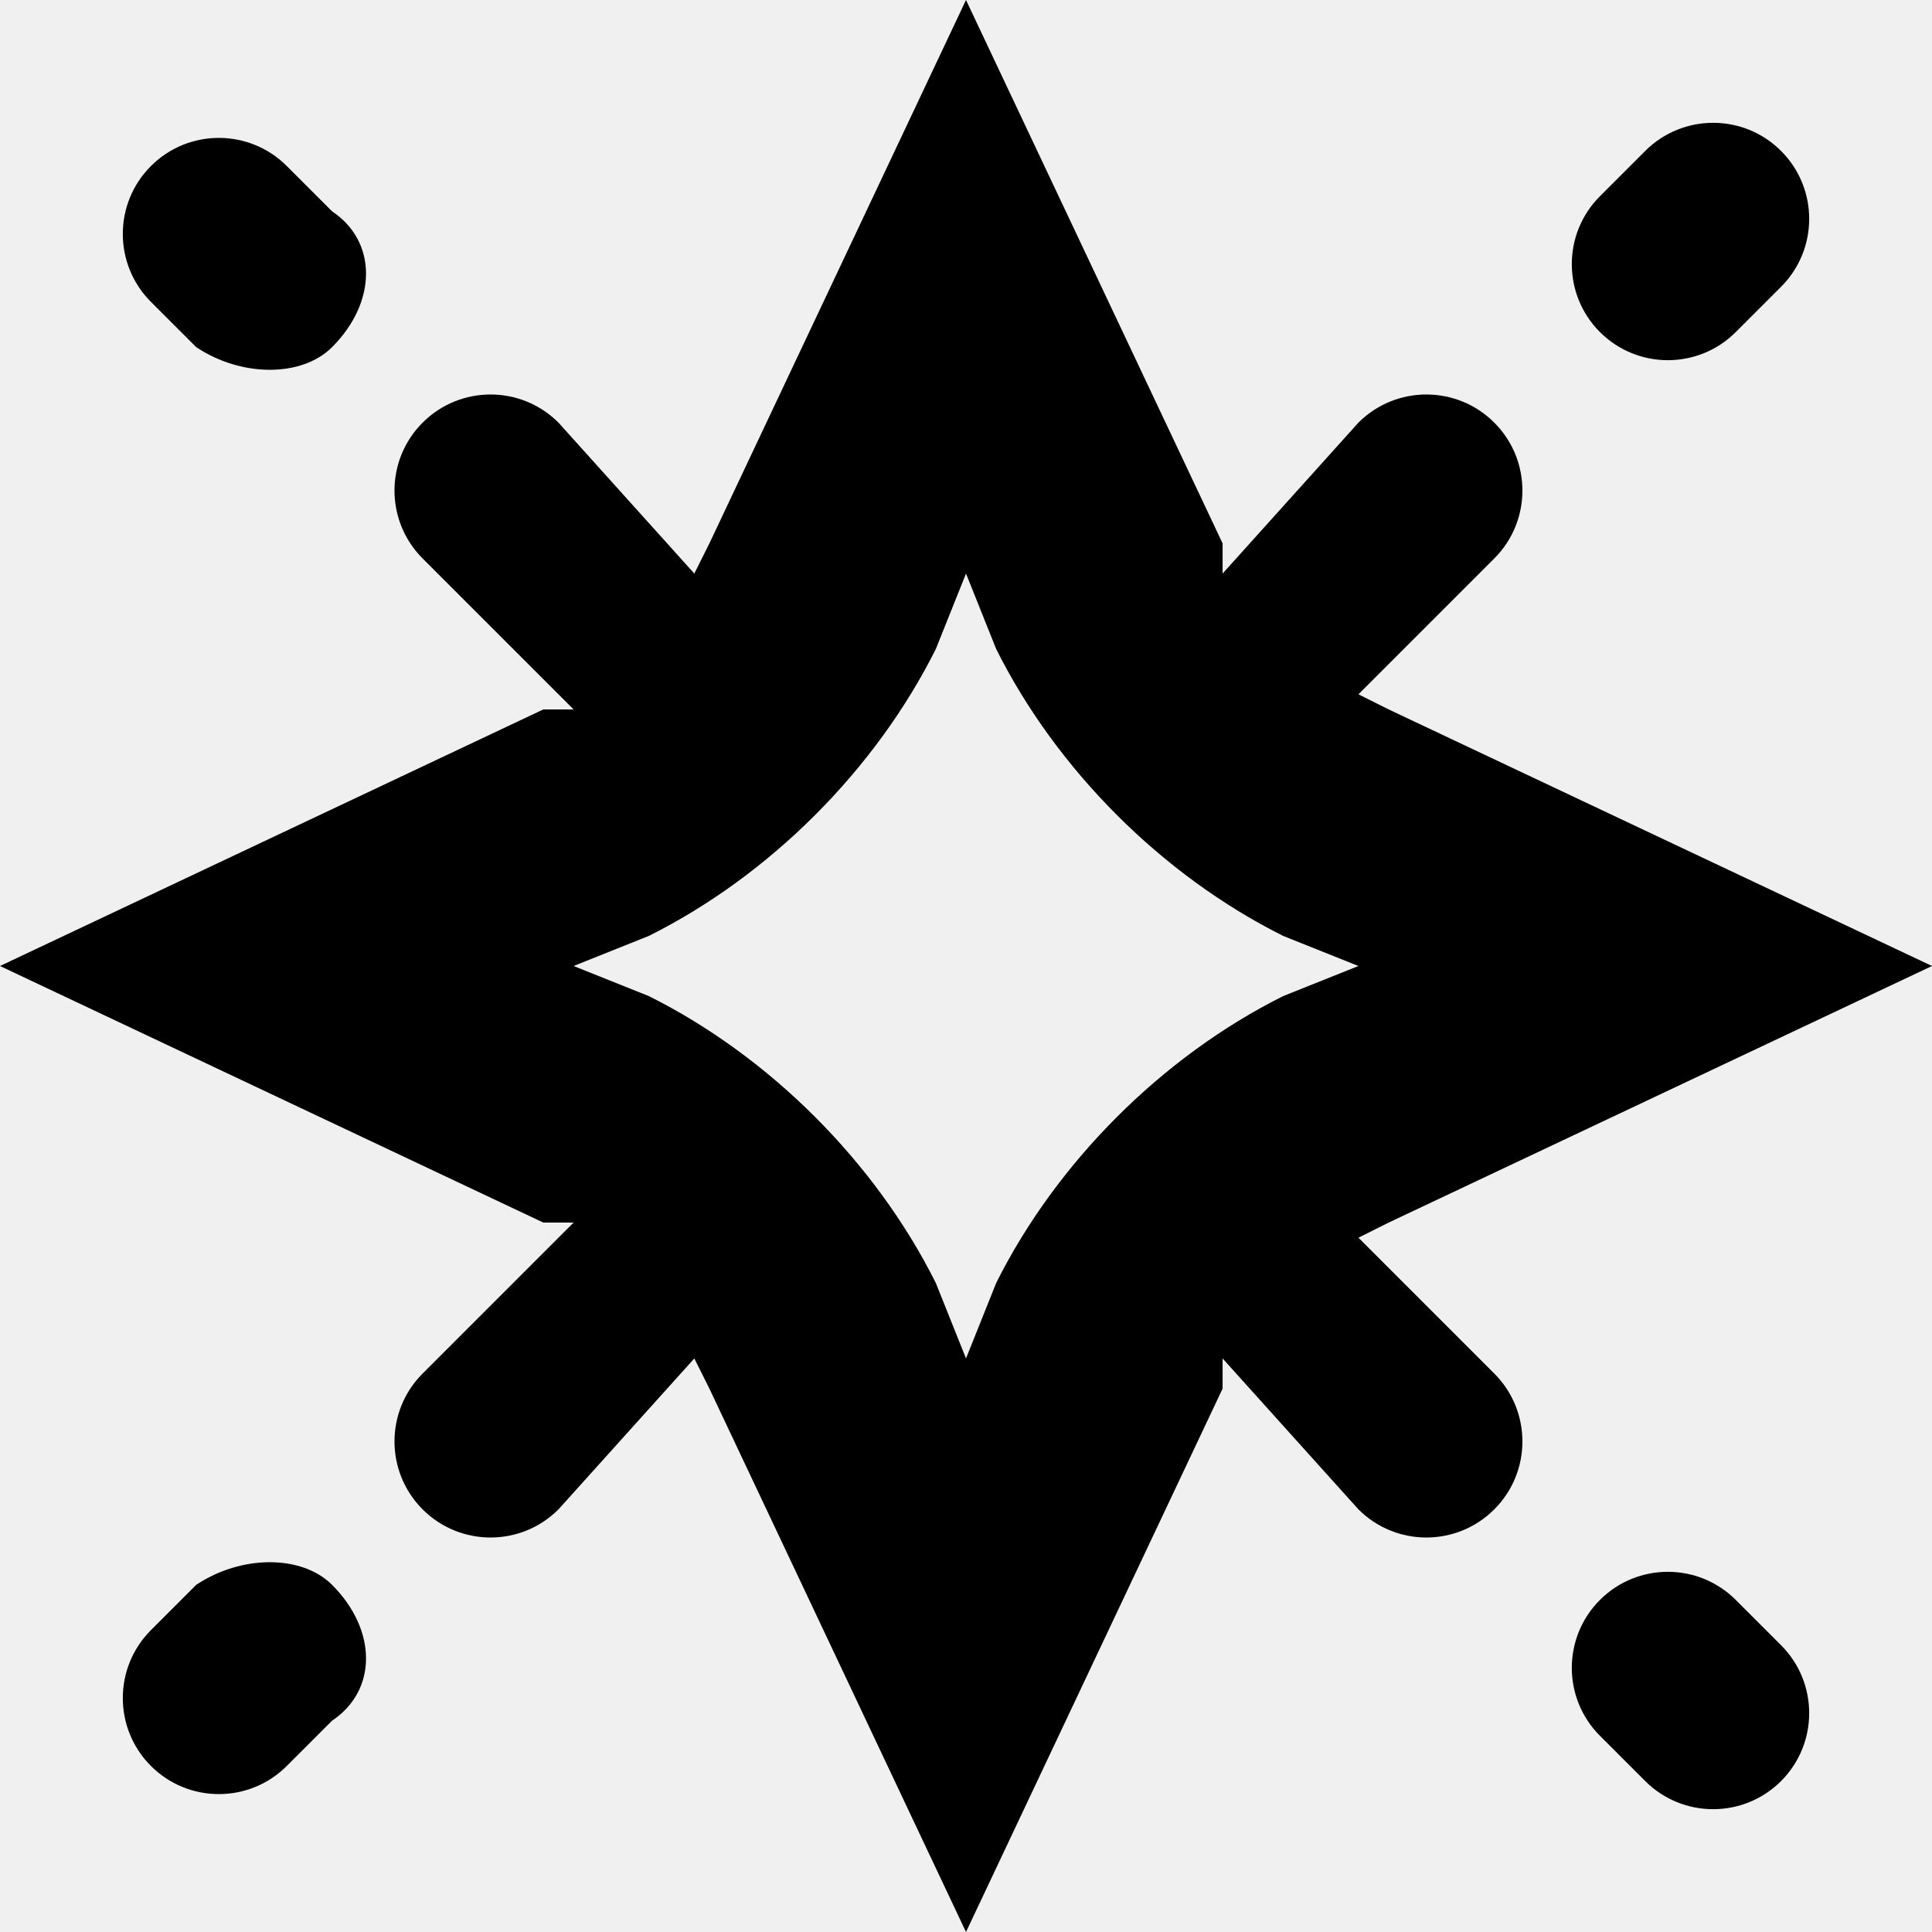
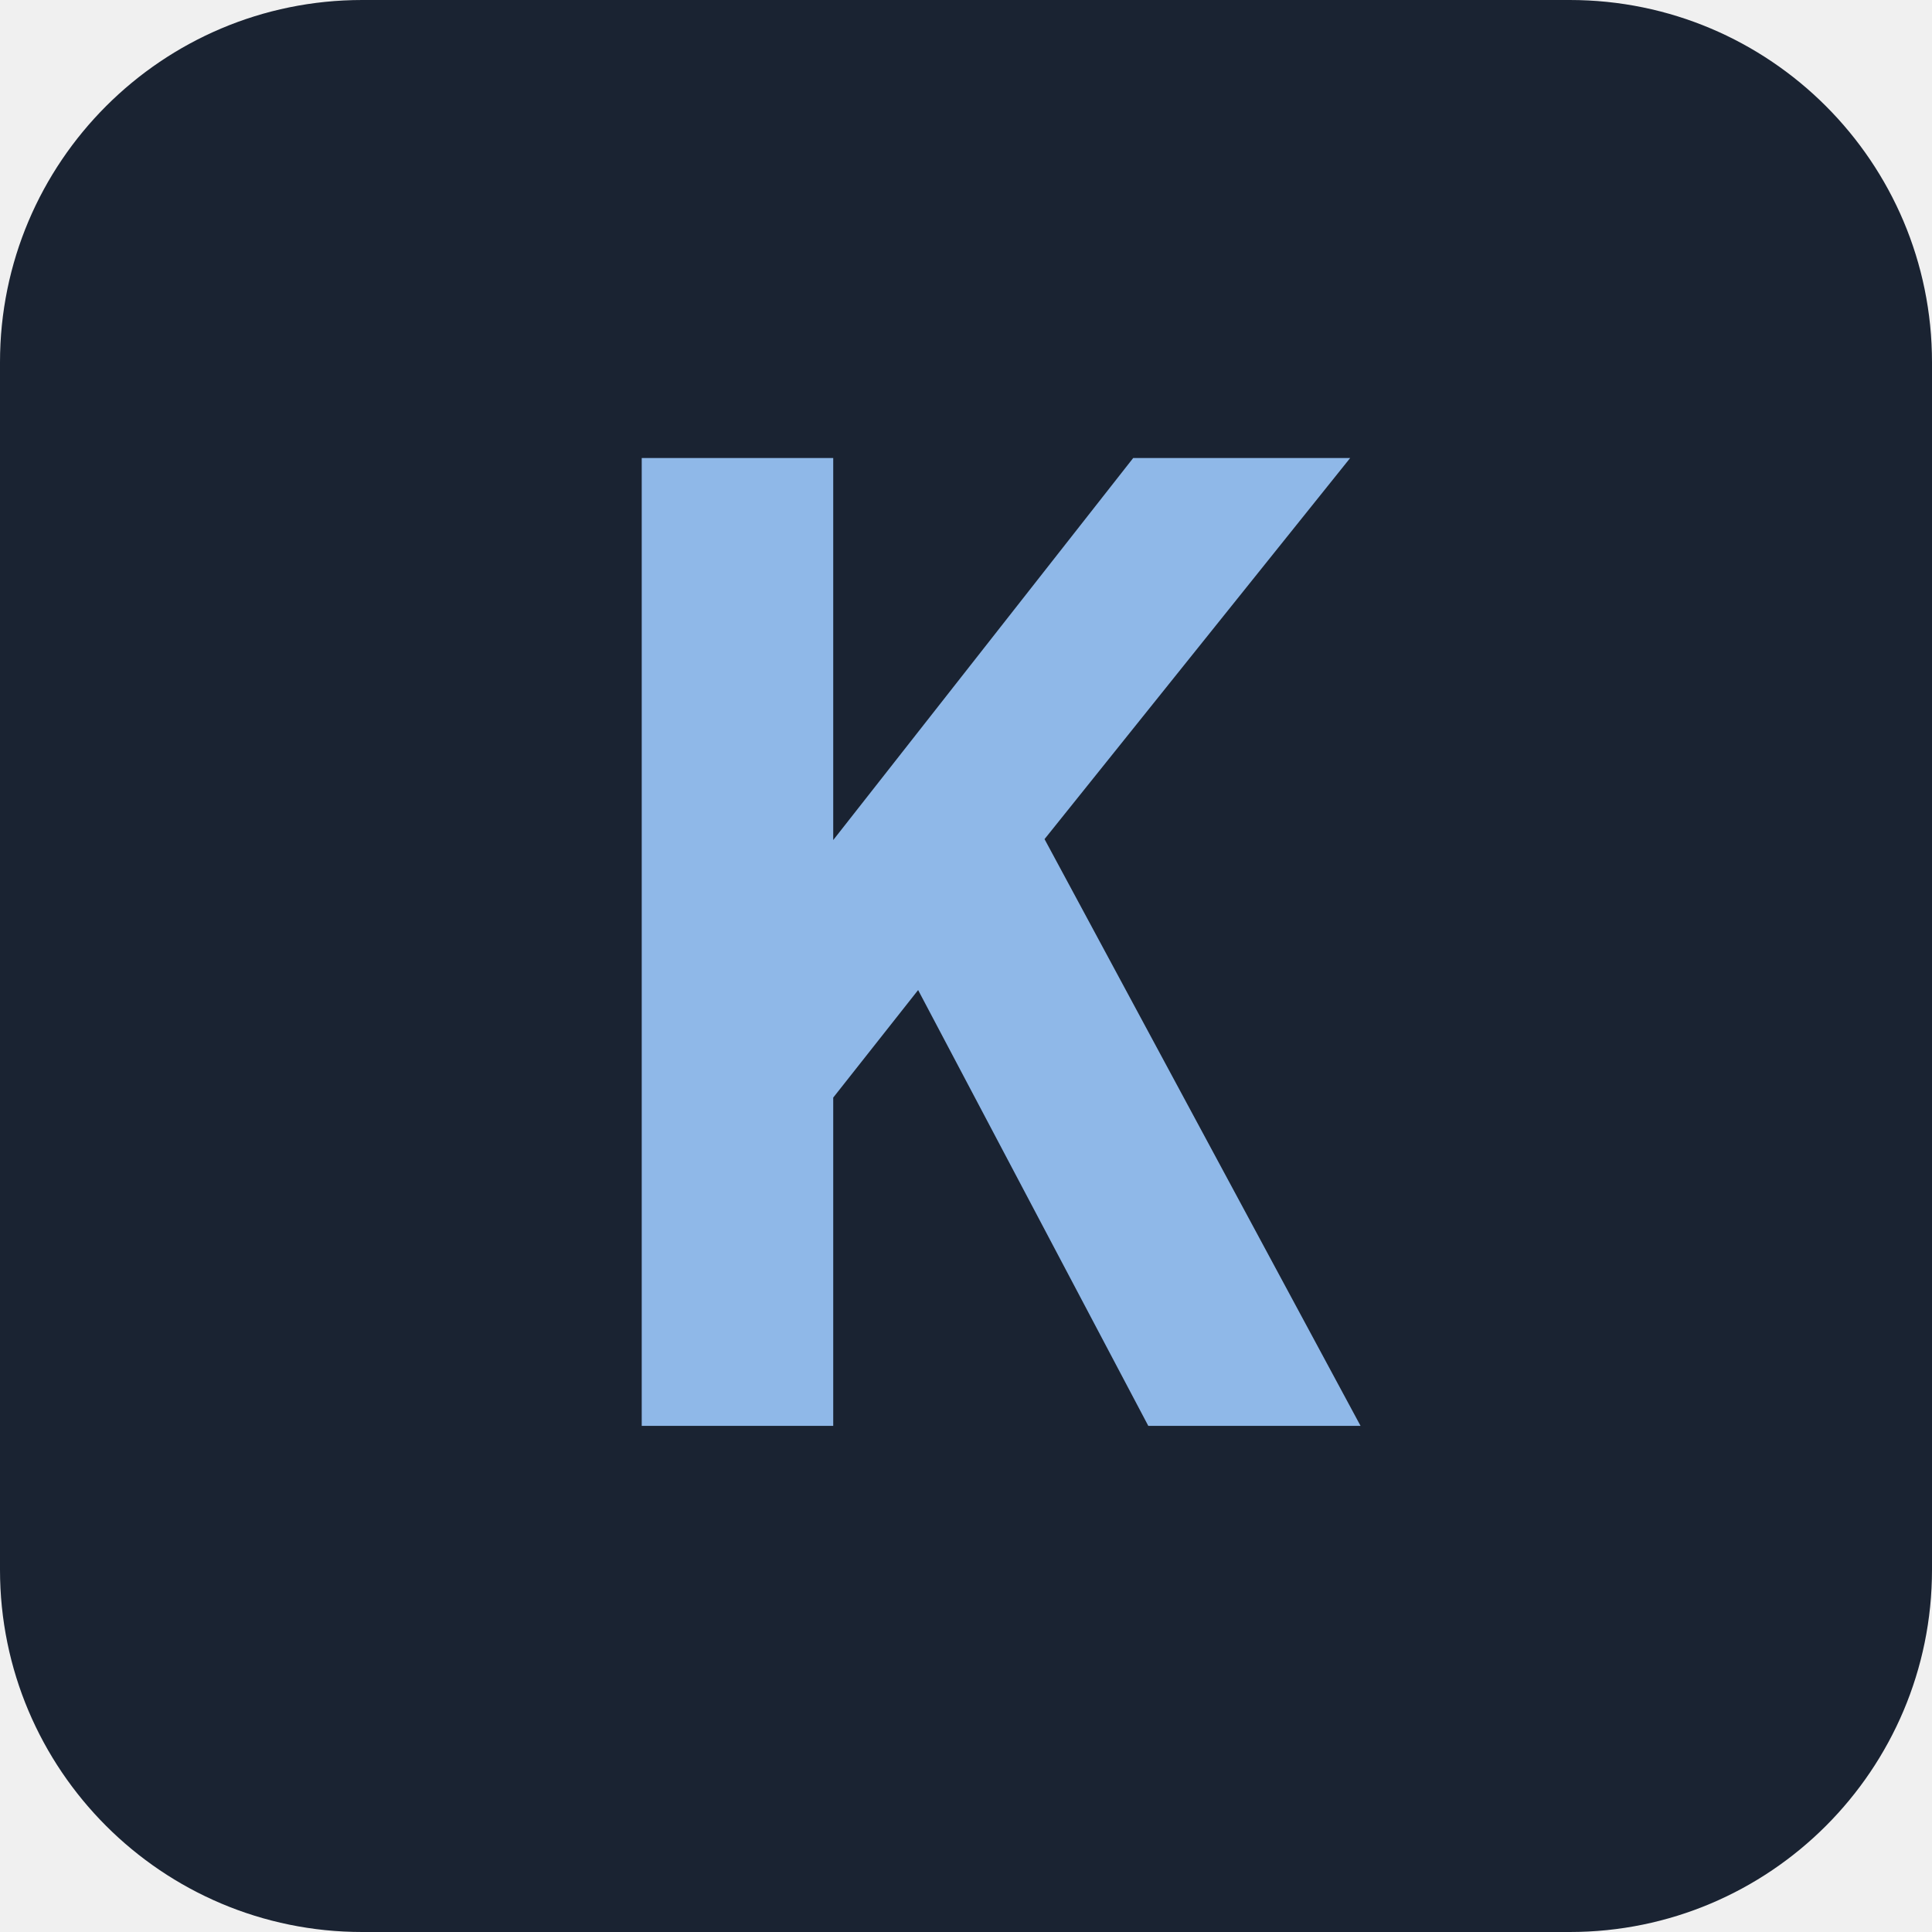
- <svg xmlns="http://www.w3.org/2000/svg" viewBox="0 0 128 128">
-   <path fill-rule="evenodd" d="M81 36 64 0 47 36l-1 2-9-10a6 6 0 0 0-9 9l10 10h-2L0 64l36 17h2L28 91a6 6 0 1 0 9 9l9-10 1 2 17 36 17-36v-2l9 10a6 6 0 1 0 9-9l-9-9 2-1 36-17-36-17-2-1 9-9a6 6 0 1 0-9-9l-9 10v-2Zm-17 2-2 5c-4 8-11 15-19 19l-5 2 5 2c8 4 15 11 19 19l2 5 2-5c4-8 11-15 19-19l5-2-5-2c-8-4-15-11-19-19l-2-5Z" clip-rule="evenodd" />
-   <path d="M118 19a6 6 0 0 0-9-9l-3 3a6 6 0 1 0 9 9l3-3Zm-96 4c-2 2-6 2-9 0l-3-3a6 6 0 1 1 9-9l3 3c3 2 3 6 0 9Zm0 82c-2-2-6-2-9 0l-3 3a6 6 0 1 0 9 9l3-3c3-2 3-6 0-9Zm96 4a6 6 0 0 1-9 9l-3-3a6 6 0 1 1 9-9l3 3Z" />
-   <style>path{fill:#000}@media (prefers-color-scheme:dark){path{fill:#fff}}</style>
+ <svg xmlns="http://www.w3.org/2000/svg" viewBox="0 0 32 32" width="32" height="32">
+   <rect width="32" height="32" rx="6" fill="#1a2332" />
+   <text x="50%" y="50%" dominant-baseline="central" text-anchor="middle" font-family="monospace" font-weight="bold" font-size="22" fill="#8fb8e8">K</text>
</svg>
